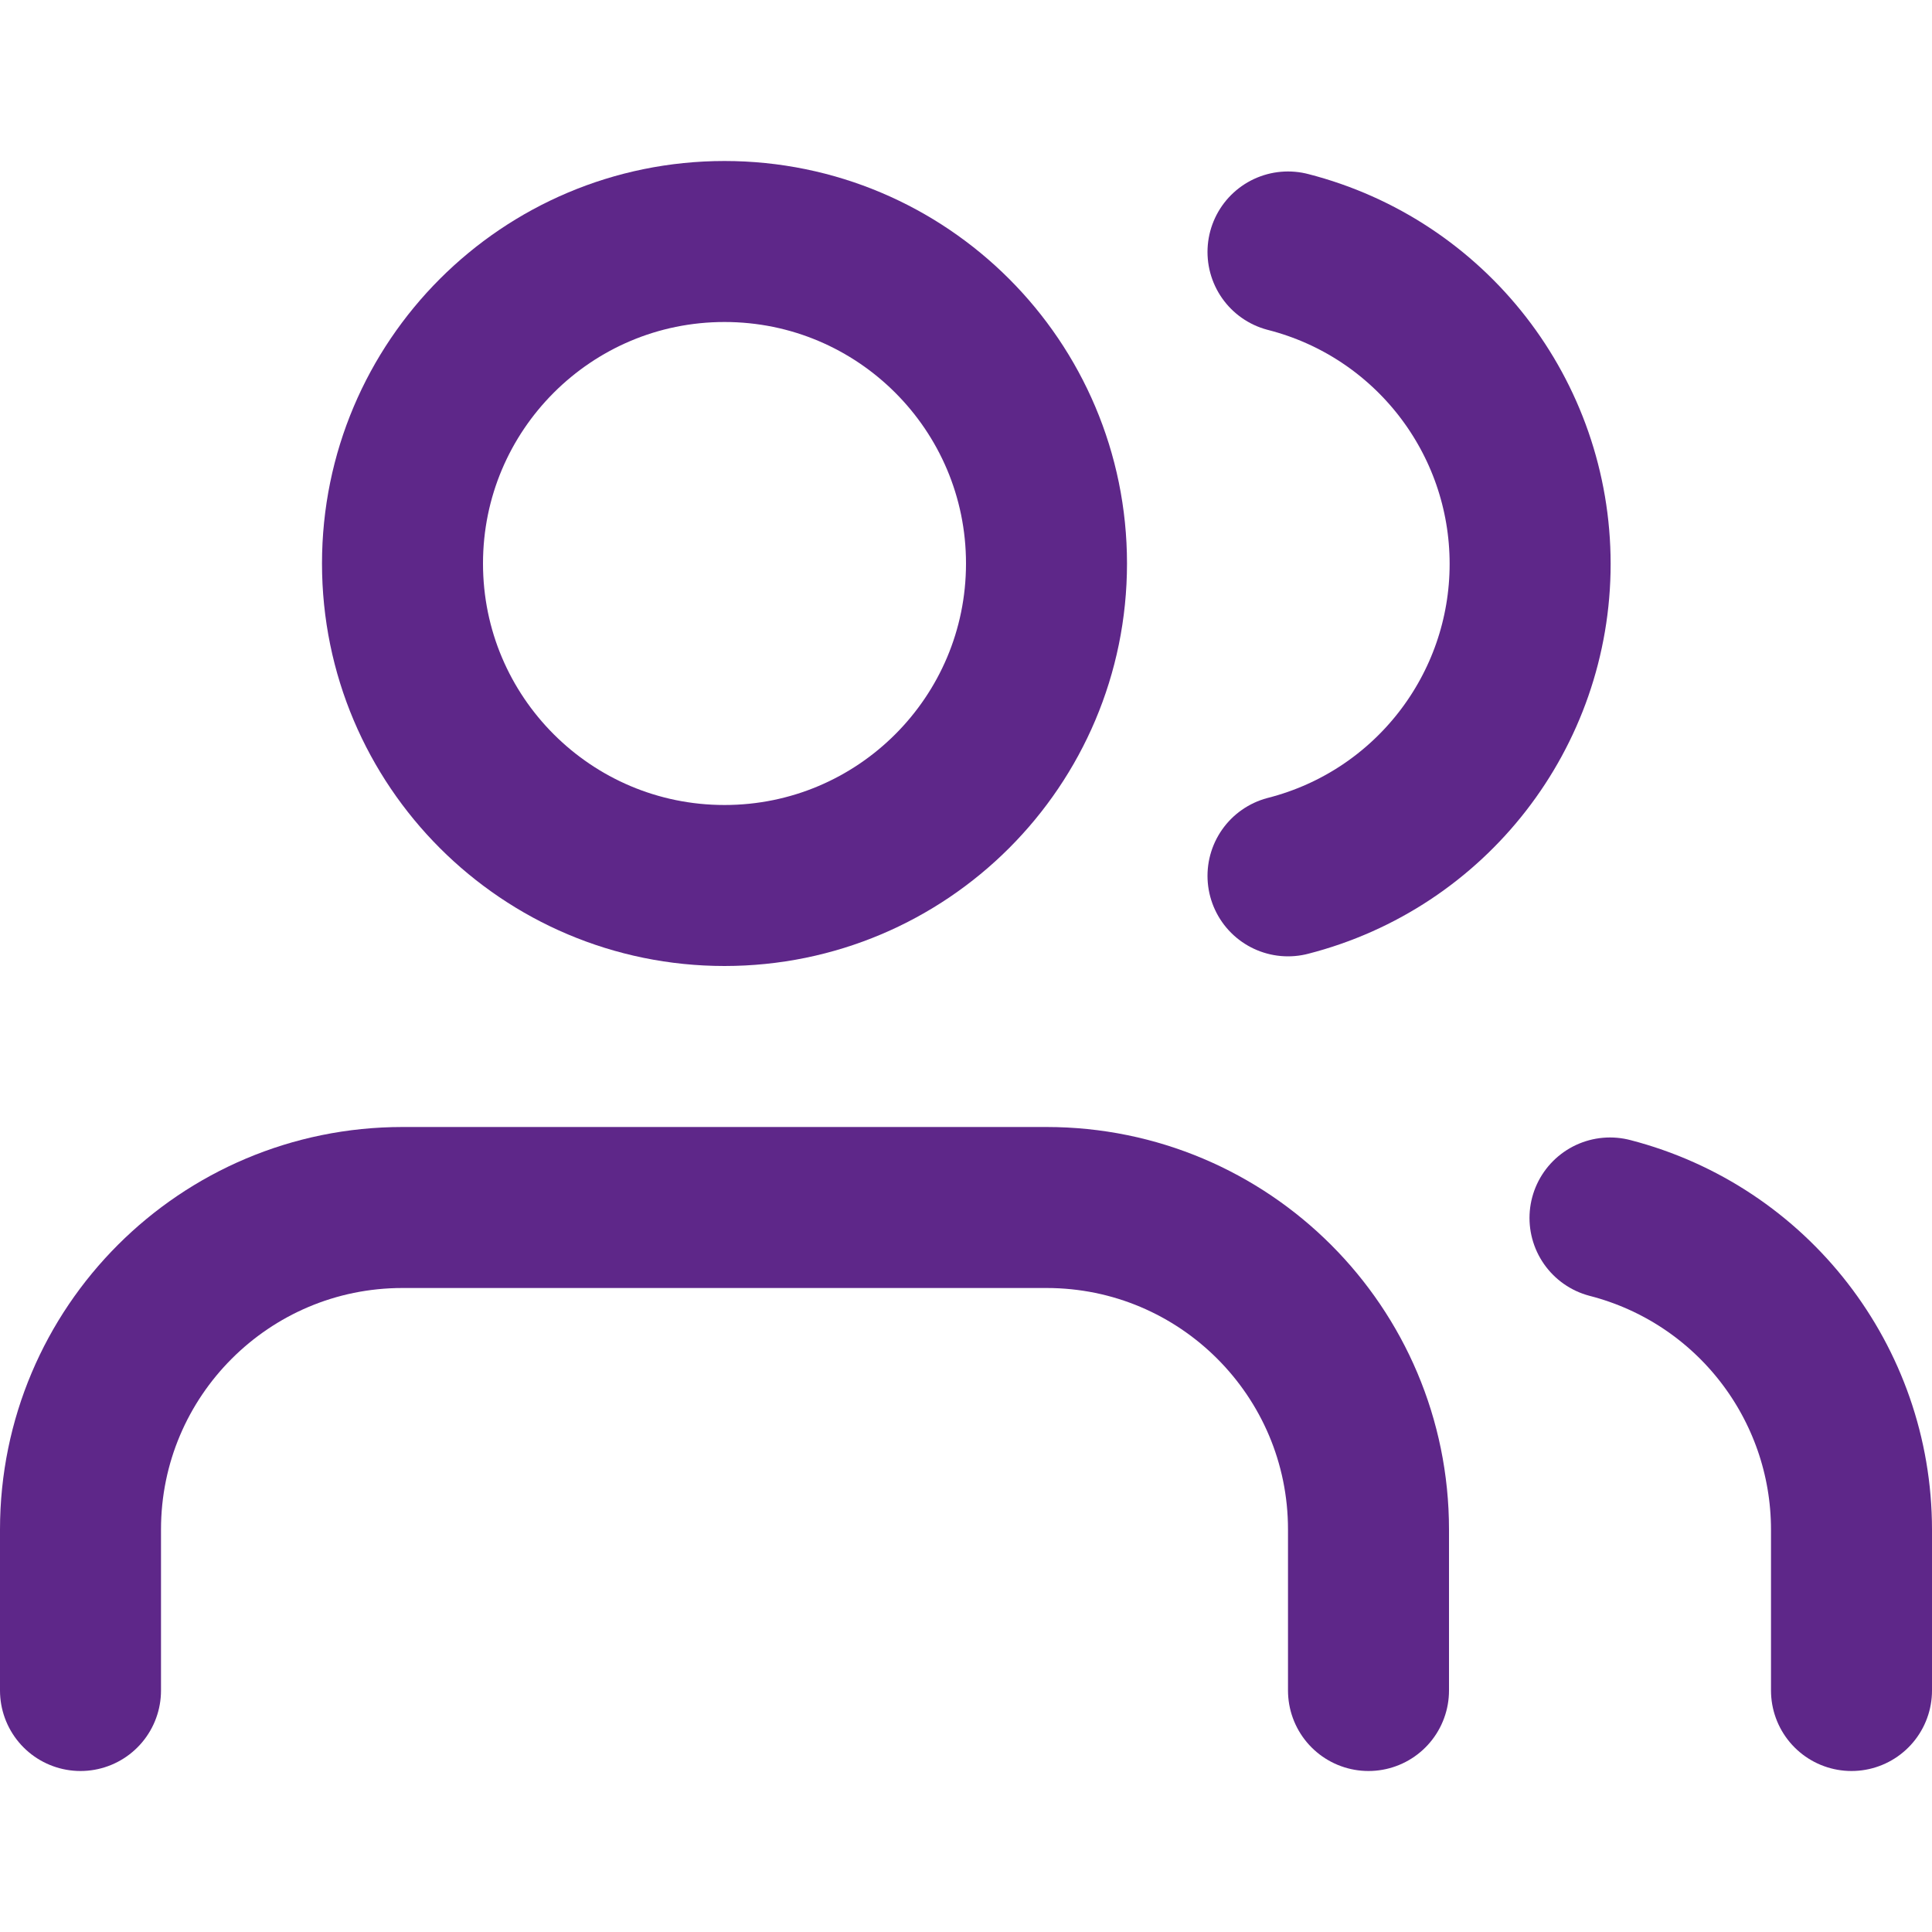
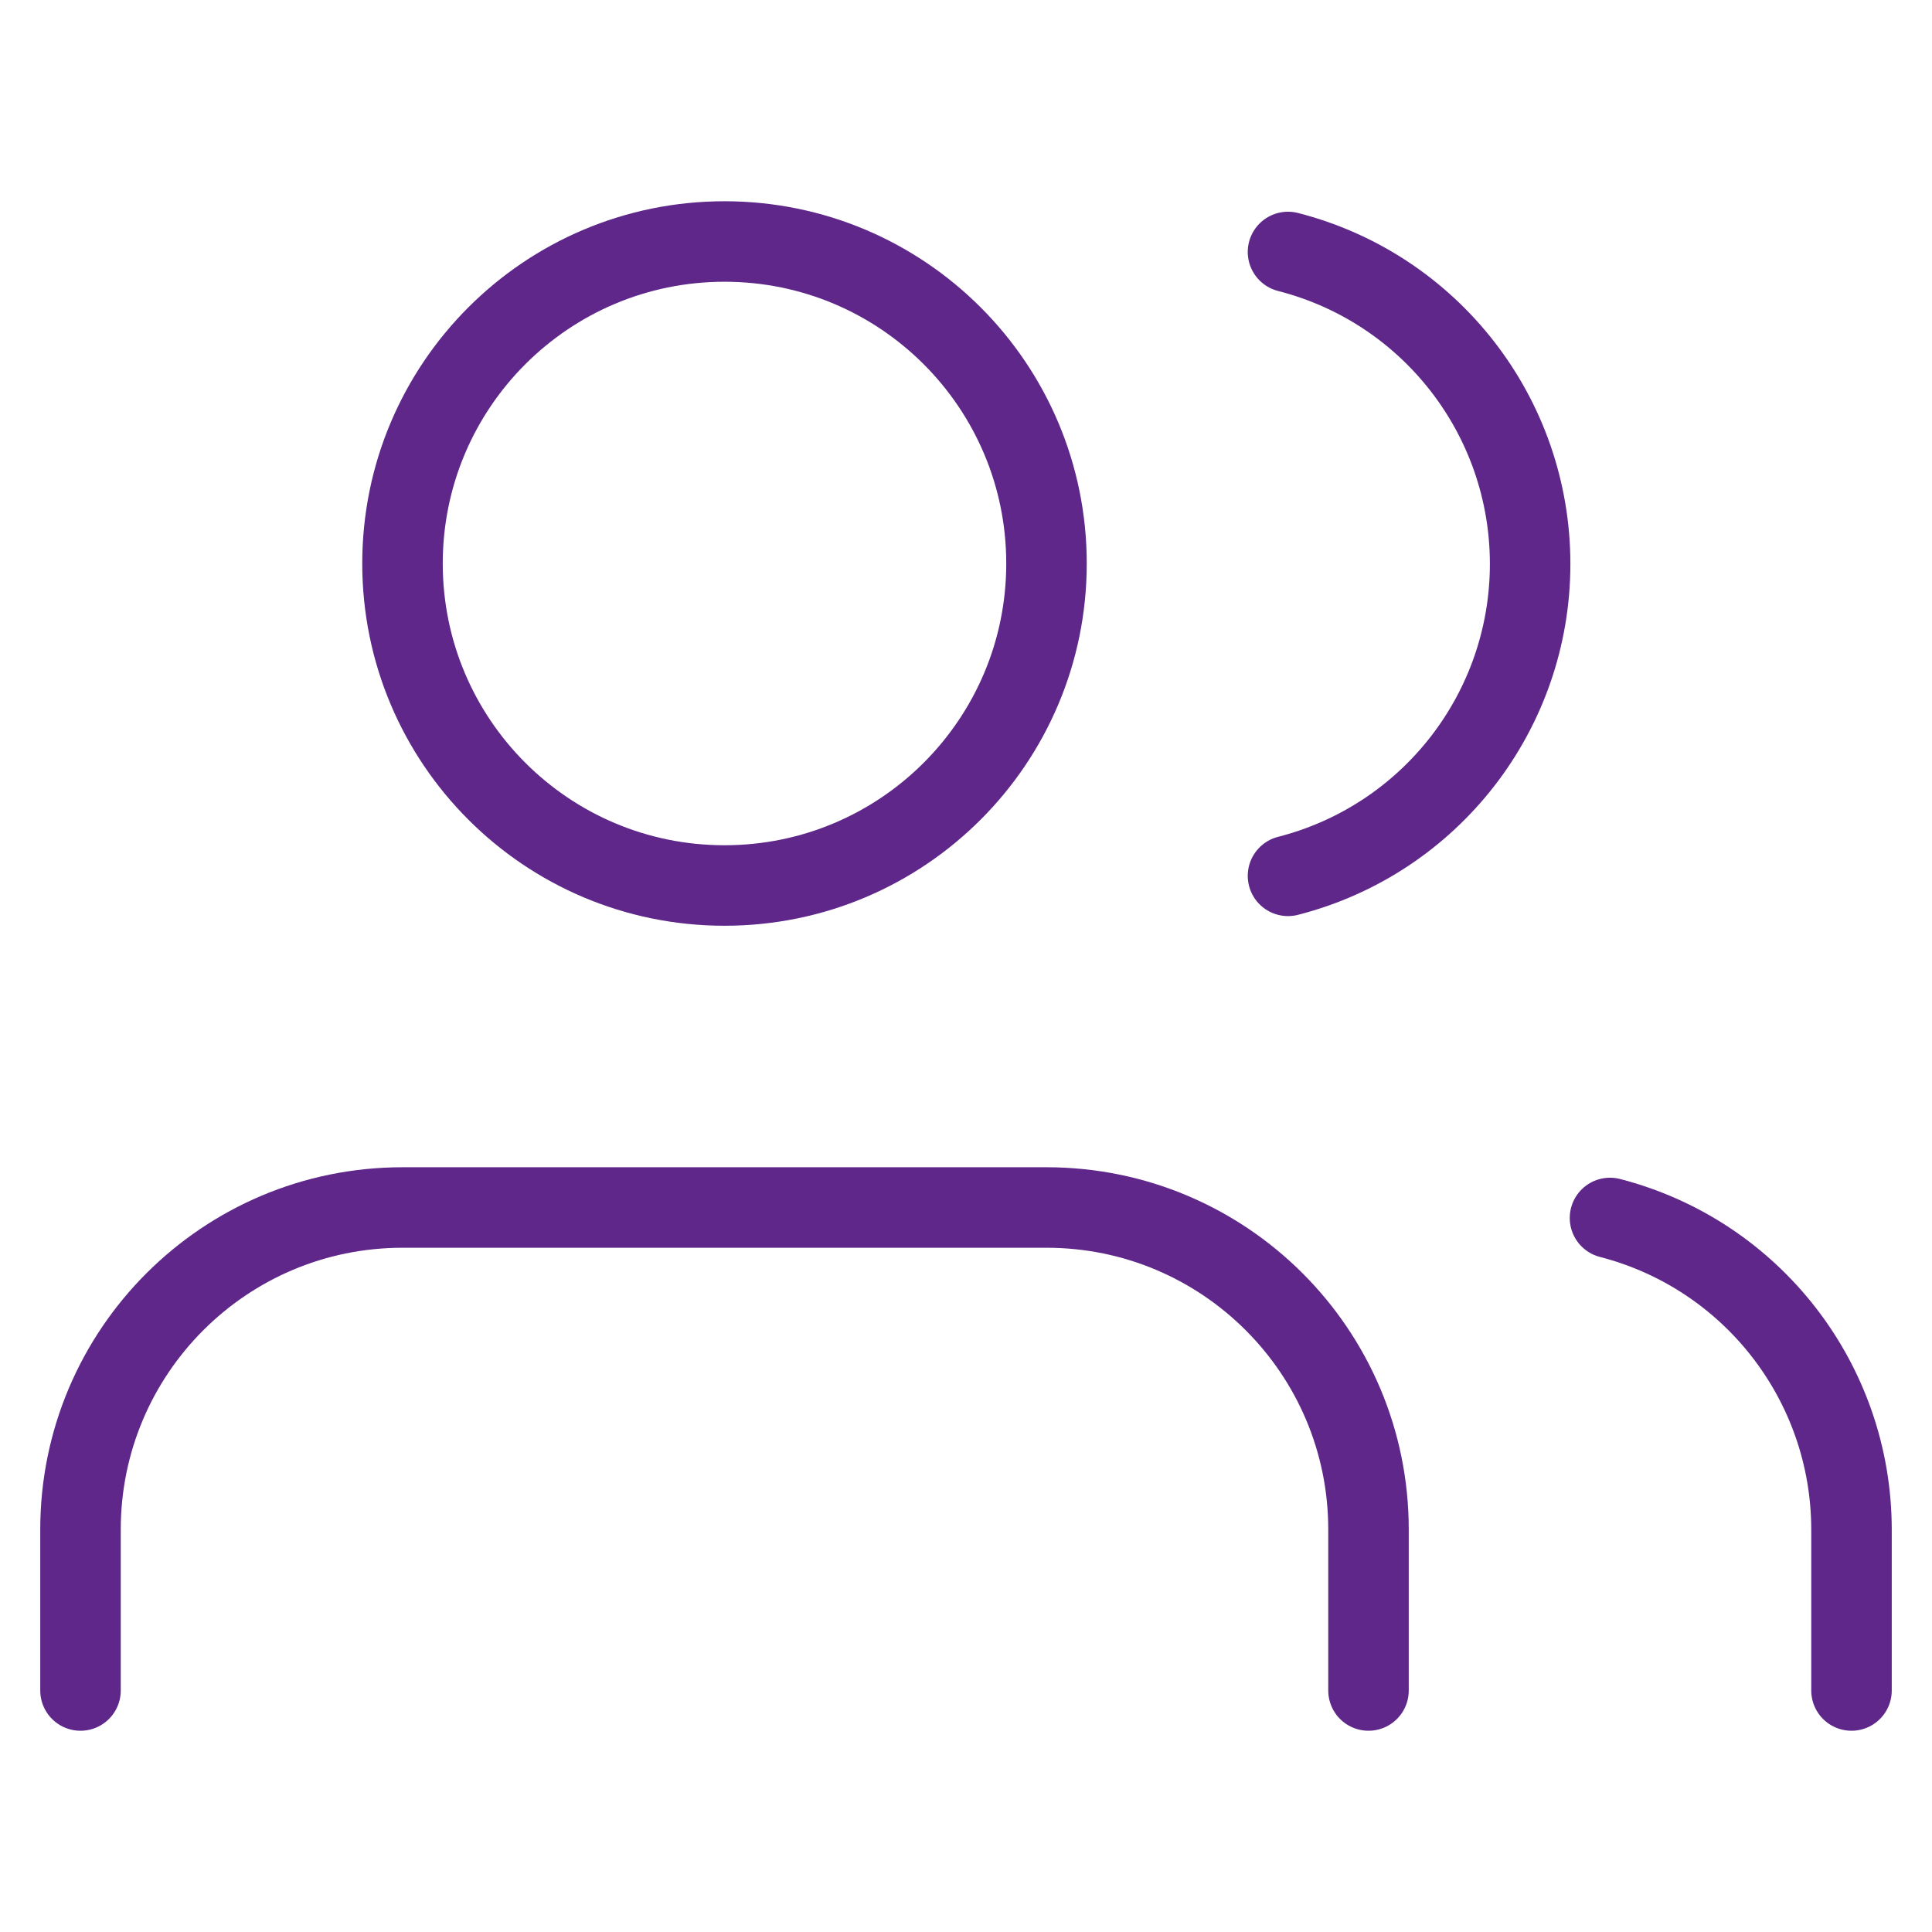
- <svg xmlns="http://www.w3.org/2000/svg" width="48" height="48" viewBox="0 0 24 24" fill="none" stroke="#5E2789" stroke-width="2" stroke-linecap="round" stroke-linejoin="round" class="feather feather-users">
+ <svg xmlns="http://www.w3.org/2000/svg" width="48" height="48" viewBox="0 0 24 24" fill="none" stroke="#5E2789" stroke-width="1" stroke-linecap="round" stroke-linejoin="round" class="feather feather-users">
  <path d="M17 21v-2a4 4 0 0 0-4-4H5a4 4 0 0 0-4 4v2" />
  <circle cx="9" cy="7" r="4" />
  <path d="M23 21v-2a4 4 0 0 0-3-3.87" />
  <path d="M16 3.13a4 4 0 0 1 0 7.75" />
</svg>
